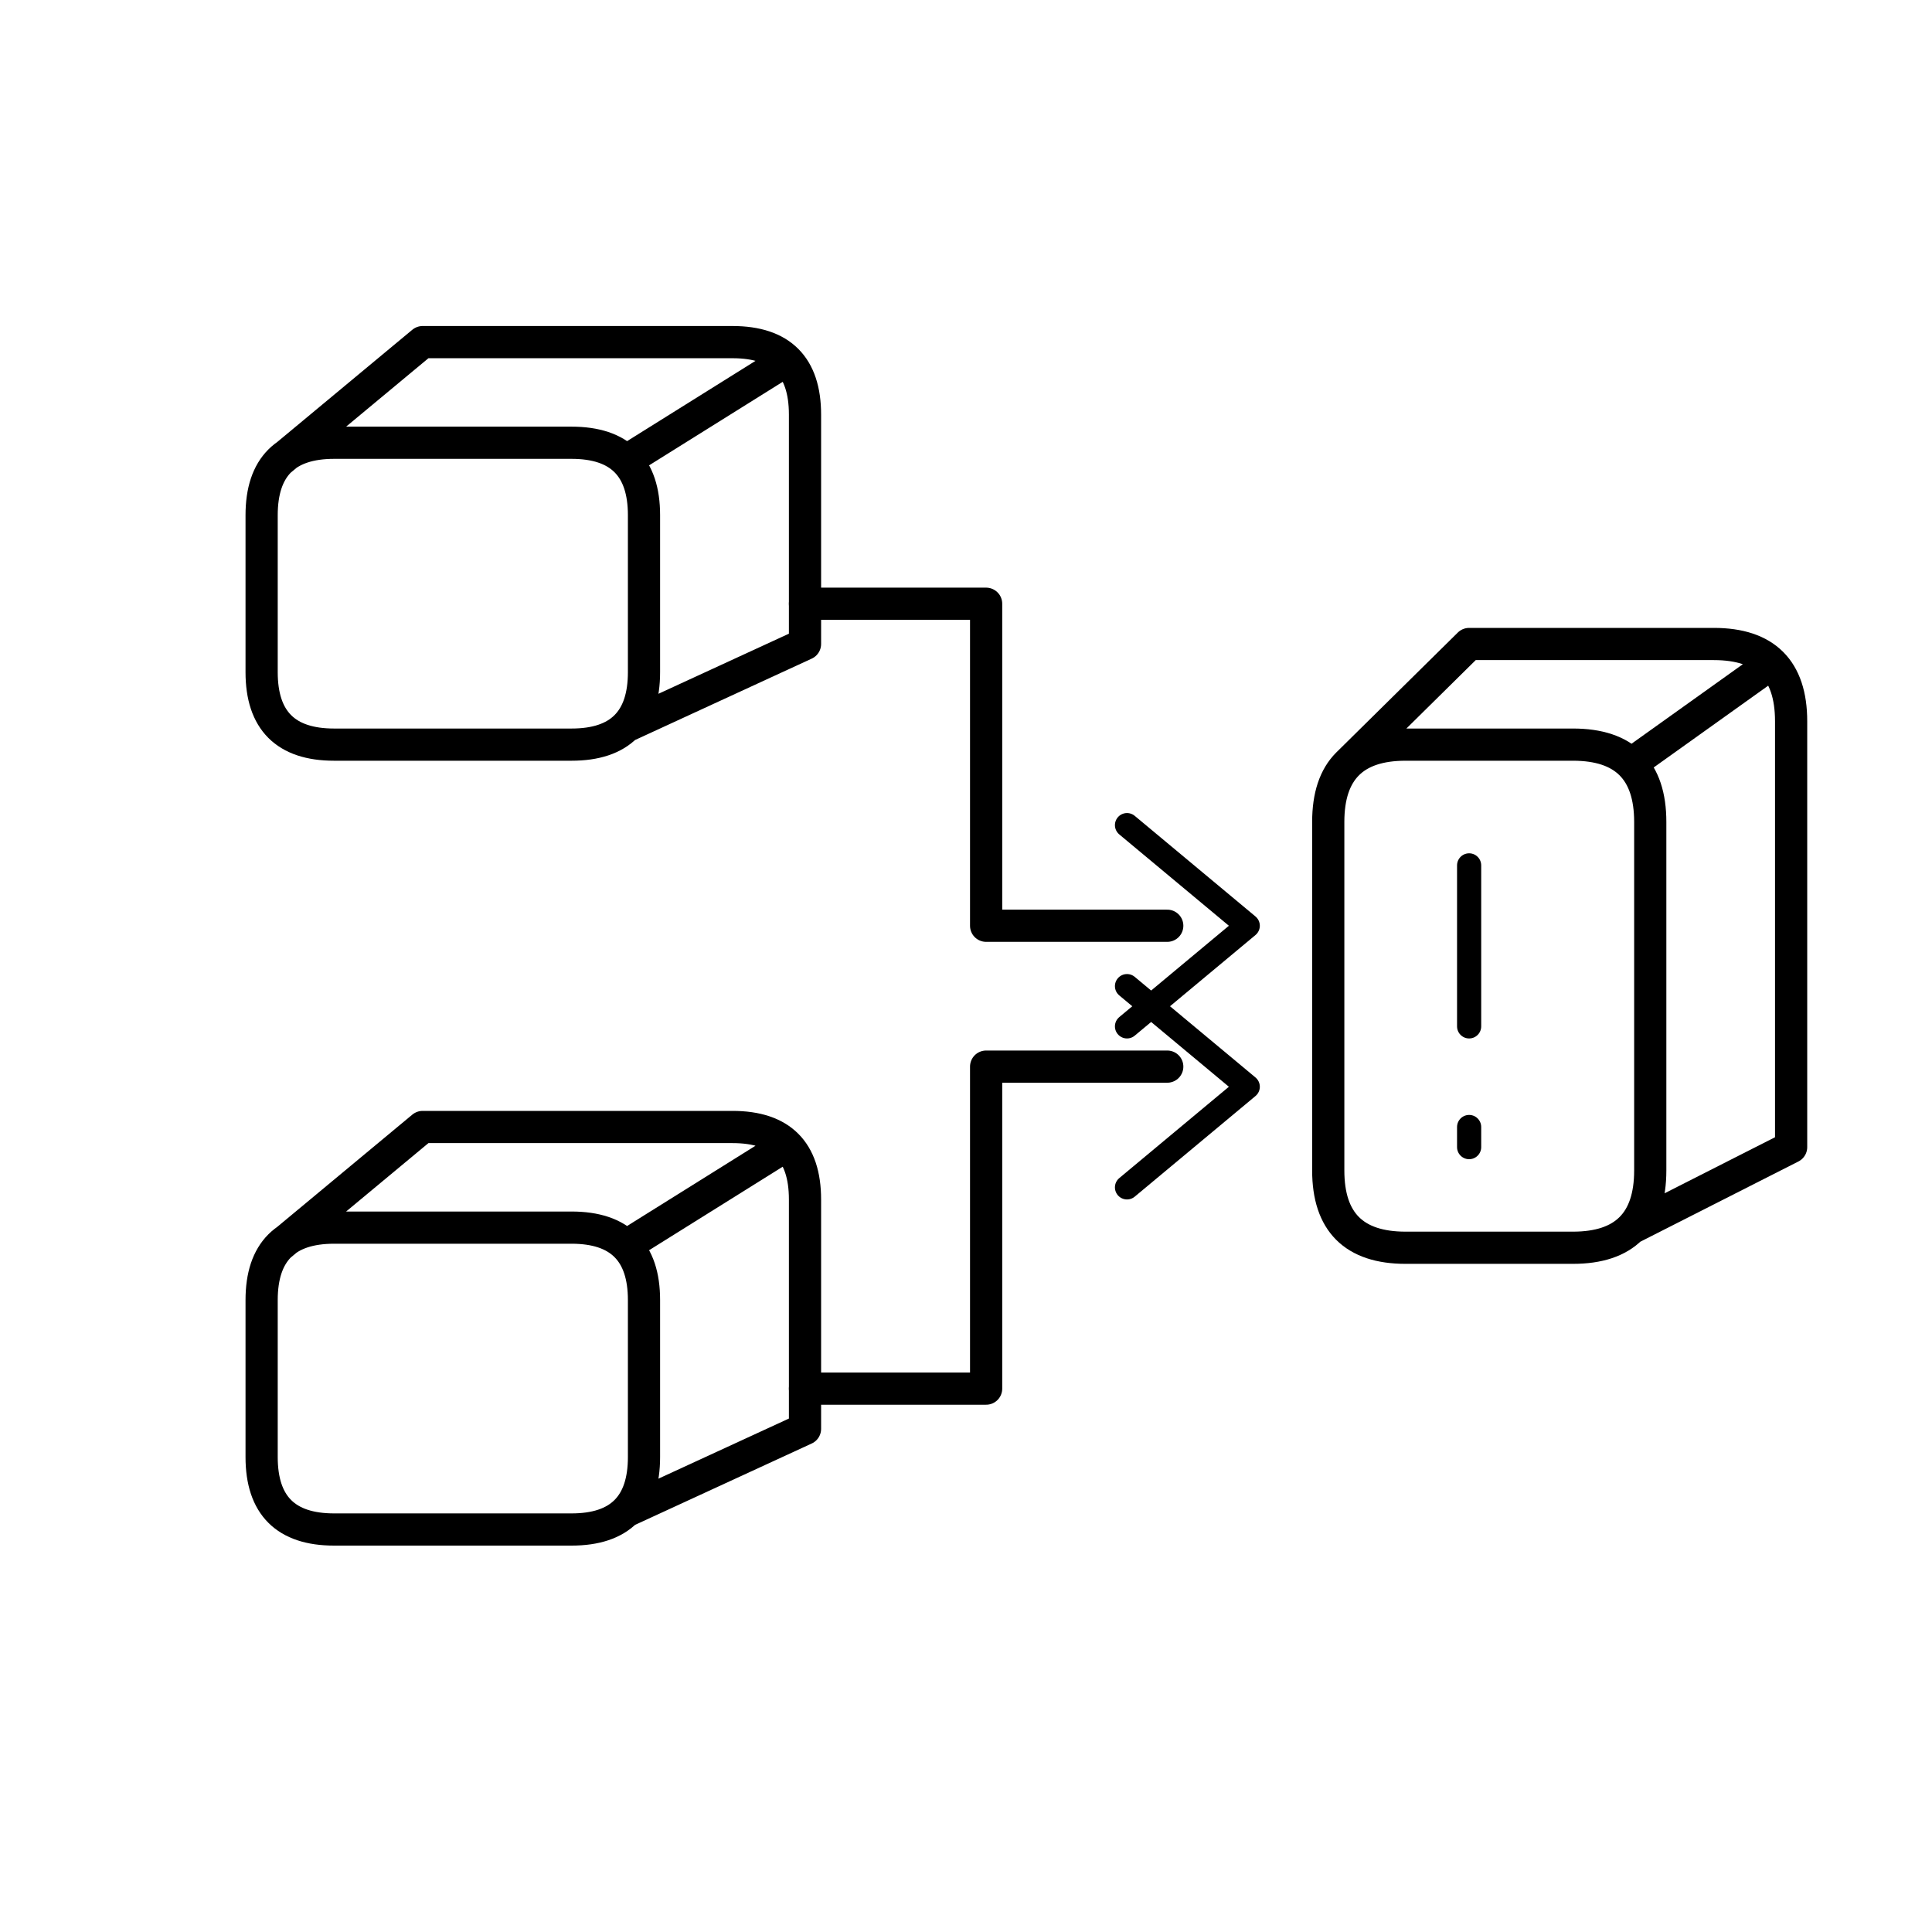
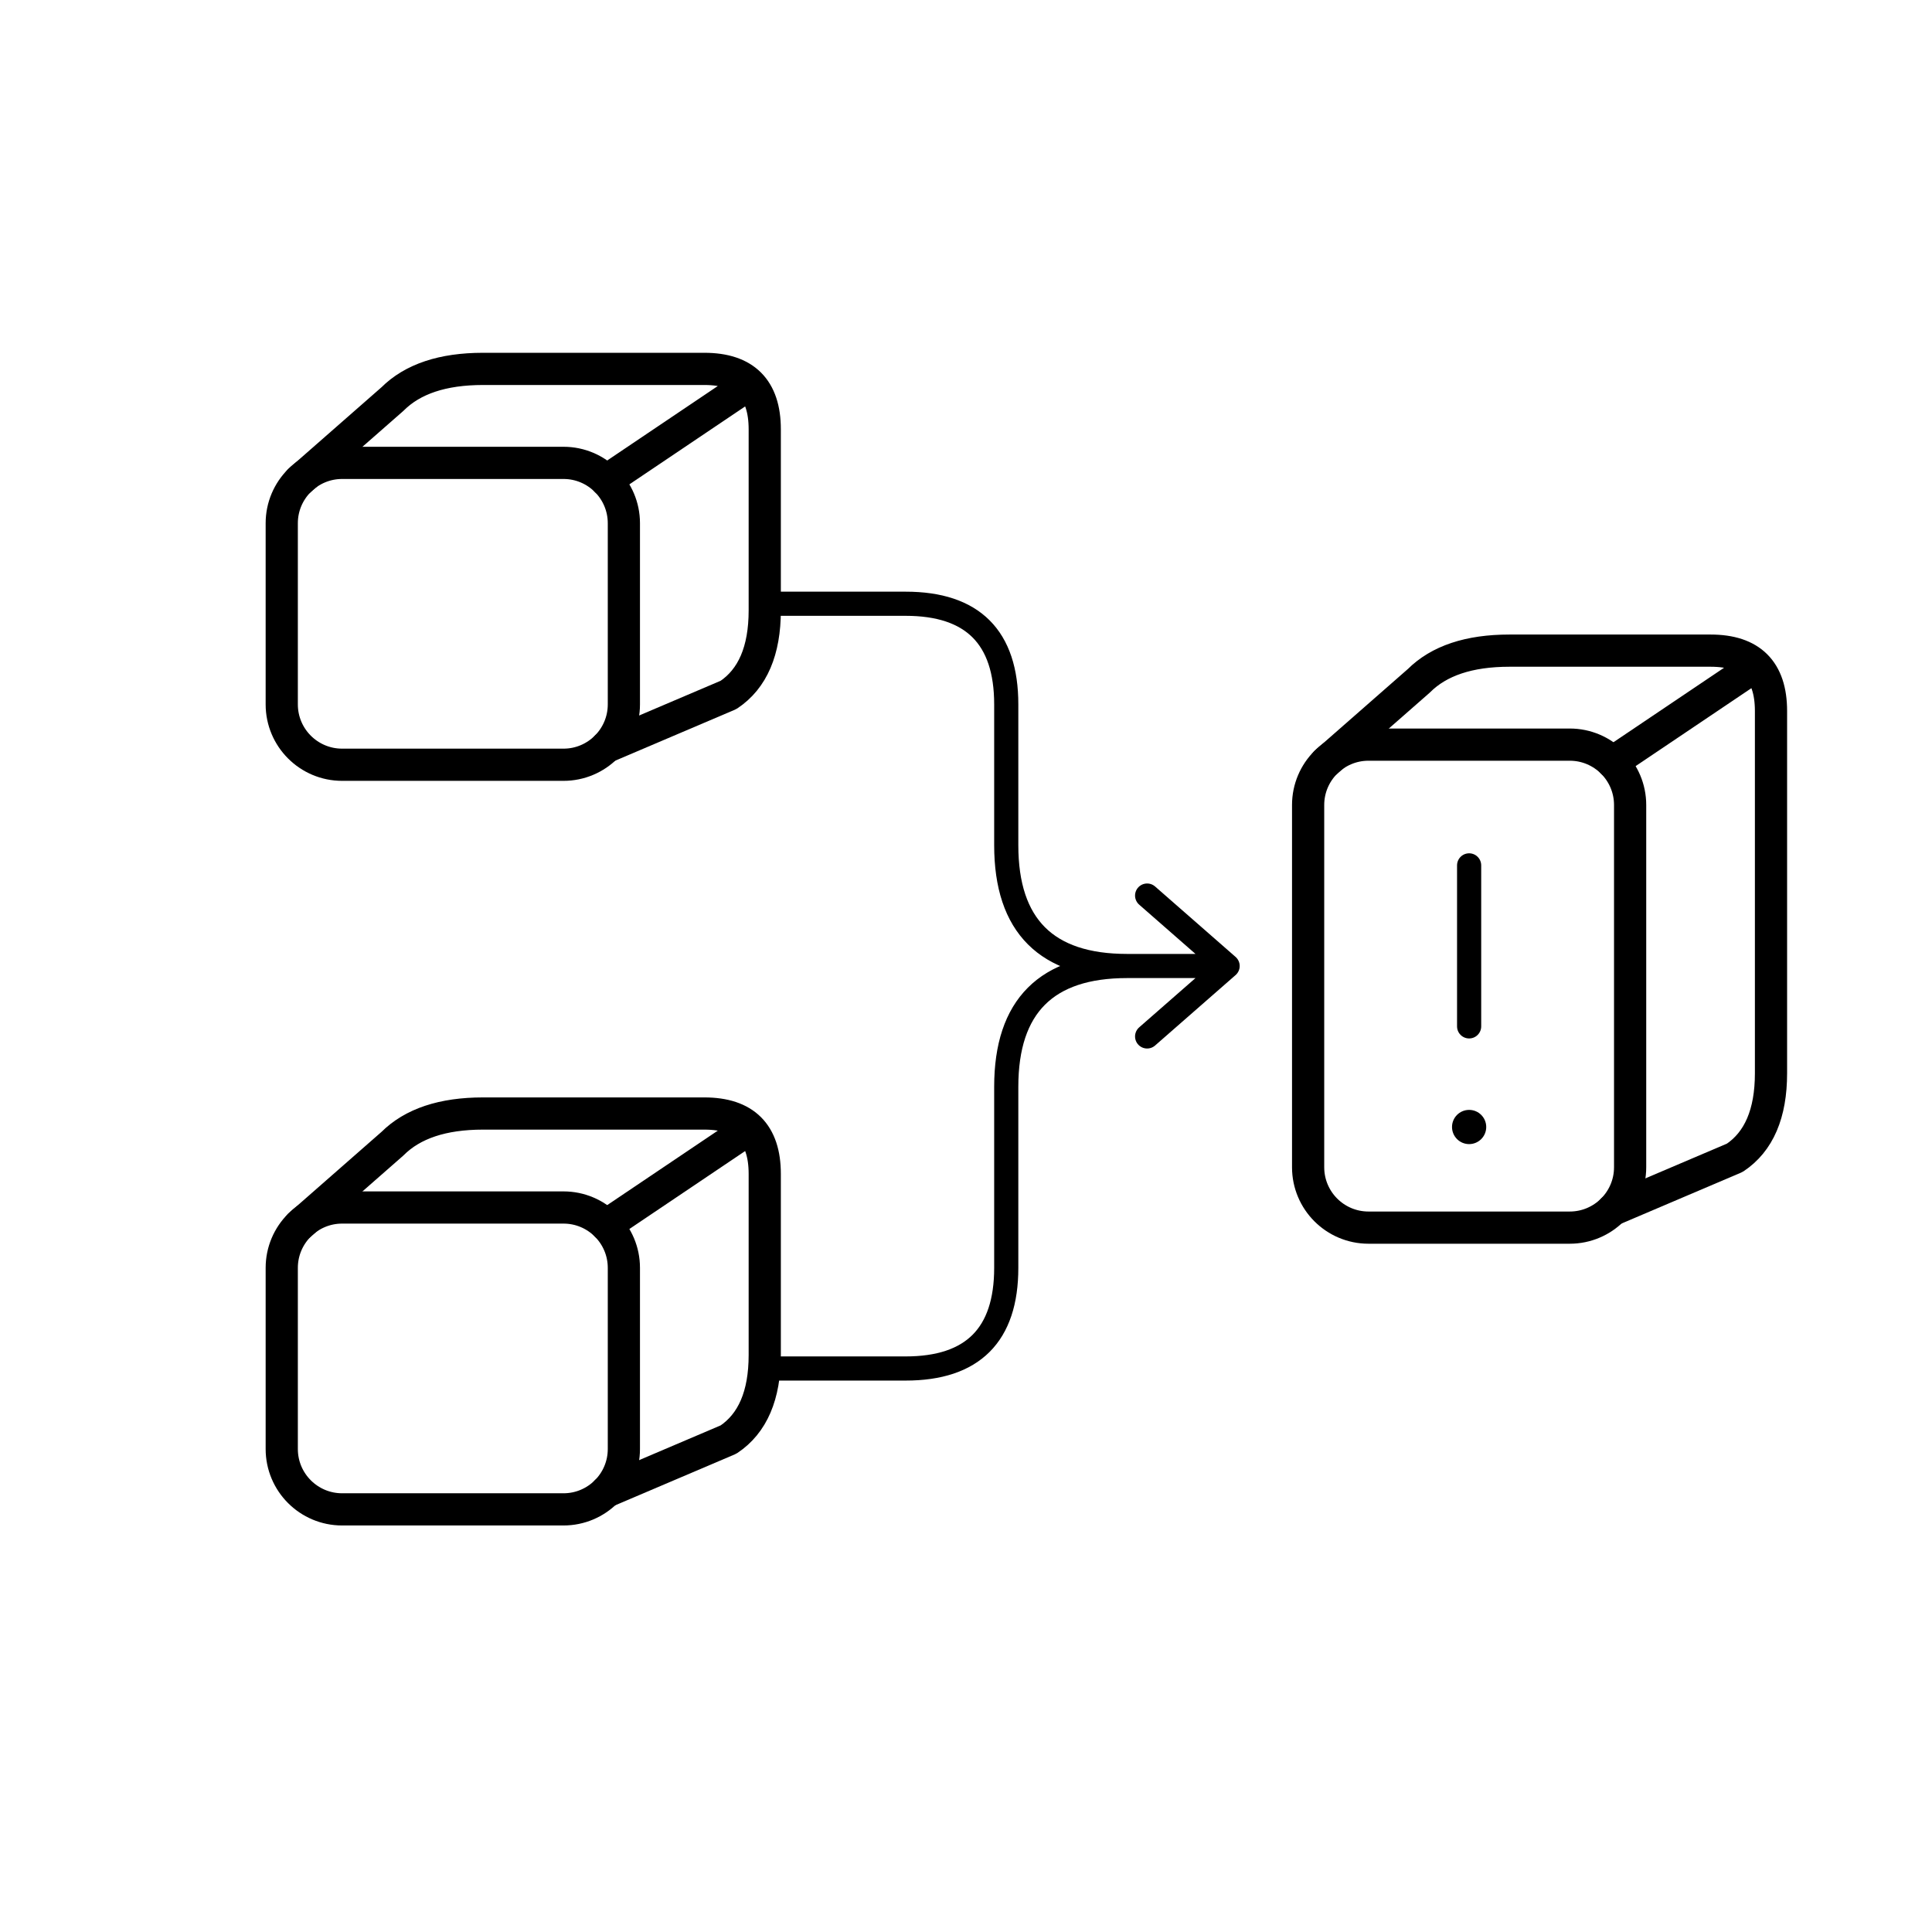
<svg xmlns="http://www.w3.org/2000/svg" width="96" height="96" viewBox="0 0 96 96" fill="none" stroke="currentColor" stroke-width="1.6" stroke-linecap="round" stroke-linejoin="round">
-   <path d="M16.6 22 L28.4 22 Q32 22 32 25.6 L32 33.4 Q32 37 28.4 37 L16.6 37 Q13 37 13 33.4 L13 25.6 Q13 22 16.6 22 Z M13.9 22.9 L21 17 L36.4 17 Q40 17 40 20.6 L40 32 L31.1 36.1 M31.1 22.9 L39.1 17.9" />
-   <path d="M16.6 61 L28.4 61 Q32 61 32 64.6 L32 72.4 Q32 76 28.4 76 L16.6 76 Q13 76 13 72.4 L13 64.6 Q13 61 16.6 61 Z M13.9 61.9 L21 56 L36.4 56 Q40 56 40 59.6 L40 71 L31.1 75.1 M31.1 61.9 L39.1 56.9" />
-   <path d="M40 30 L49 30 L49 46 L58 46 M40 69 L49 69 L49 53 L58 53" />
-   <path d="M69.84 37 L78.16 37 Q82 37 82 40.84 L82 58.16 Q82 62 78.16 62 L69.84 62 Q66 62 66 58.16 L66 40.84 Q66 37 69.84 37 Z M66.96 37.96 L73 32 L85.16 32 Q89 32 89 35.84 L89 57 L81.04 61.04 M81.04 37.96 L88.04 32.96" />
-   <path d="M56 41 L62 46 L56 51 M56 49 L62 54 L56 59" stroke-width="1.2" />
-   <path d="M73 43 L73 51 M73 56 L73 57" stroke-width="1.2" />
+   <rect x="14" y="23" width="17" height="15" rx="3" />
+   <path d="M14.88 23.88 19.5 19.83Q21 18.33 24 18.33H35Q38 18.33 38 21.33V30.33Q38 33.33 36.2 34.53L30.12 37.12M30.12 23.88 37.25 19.08" />
+   <rect x="14" y="60" width="17" height="15" rx="3" />
+   <path d="M14.88 60.88 19.5 56.83Q21 55.33 24 55.33H35Q38 55.33 38 58.33V67.33Q38 70.33 36.2 71.53L30.12 74.12M30.12 60.88 37.25 56.08" />
+   <rect x="65" y="37" width="16" height="24" rx="3" />
+   <path d="M65.88 37.88 70.5 33.83Q72 32.33 75 32.33H85Q88 32.33 88 35.33V53.33Q88 56.33 86.2 57.53L80.12 60.12M80.12 37.88 87.25 33.08" />
+   <path d="M38 30h7q5 0 5 5v7q0 6 6 6h5M38 68h7q5 0 5-5v-9q0-6 6-6m1-3.5 4 3.5-4 3.5" stroke-width="1.2" />
+   <path d="M73 43v8" stroke-width="1.2" />
+   <circle cx="73" cy="56" r="0.85" fill="currentColor" stroke="none" />
</svg>
